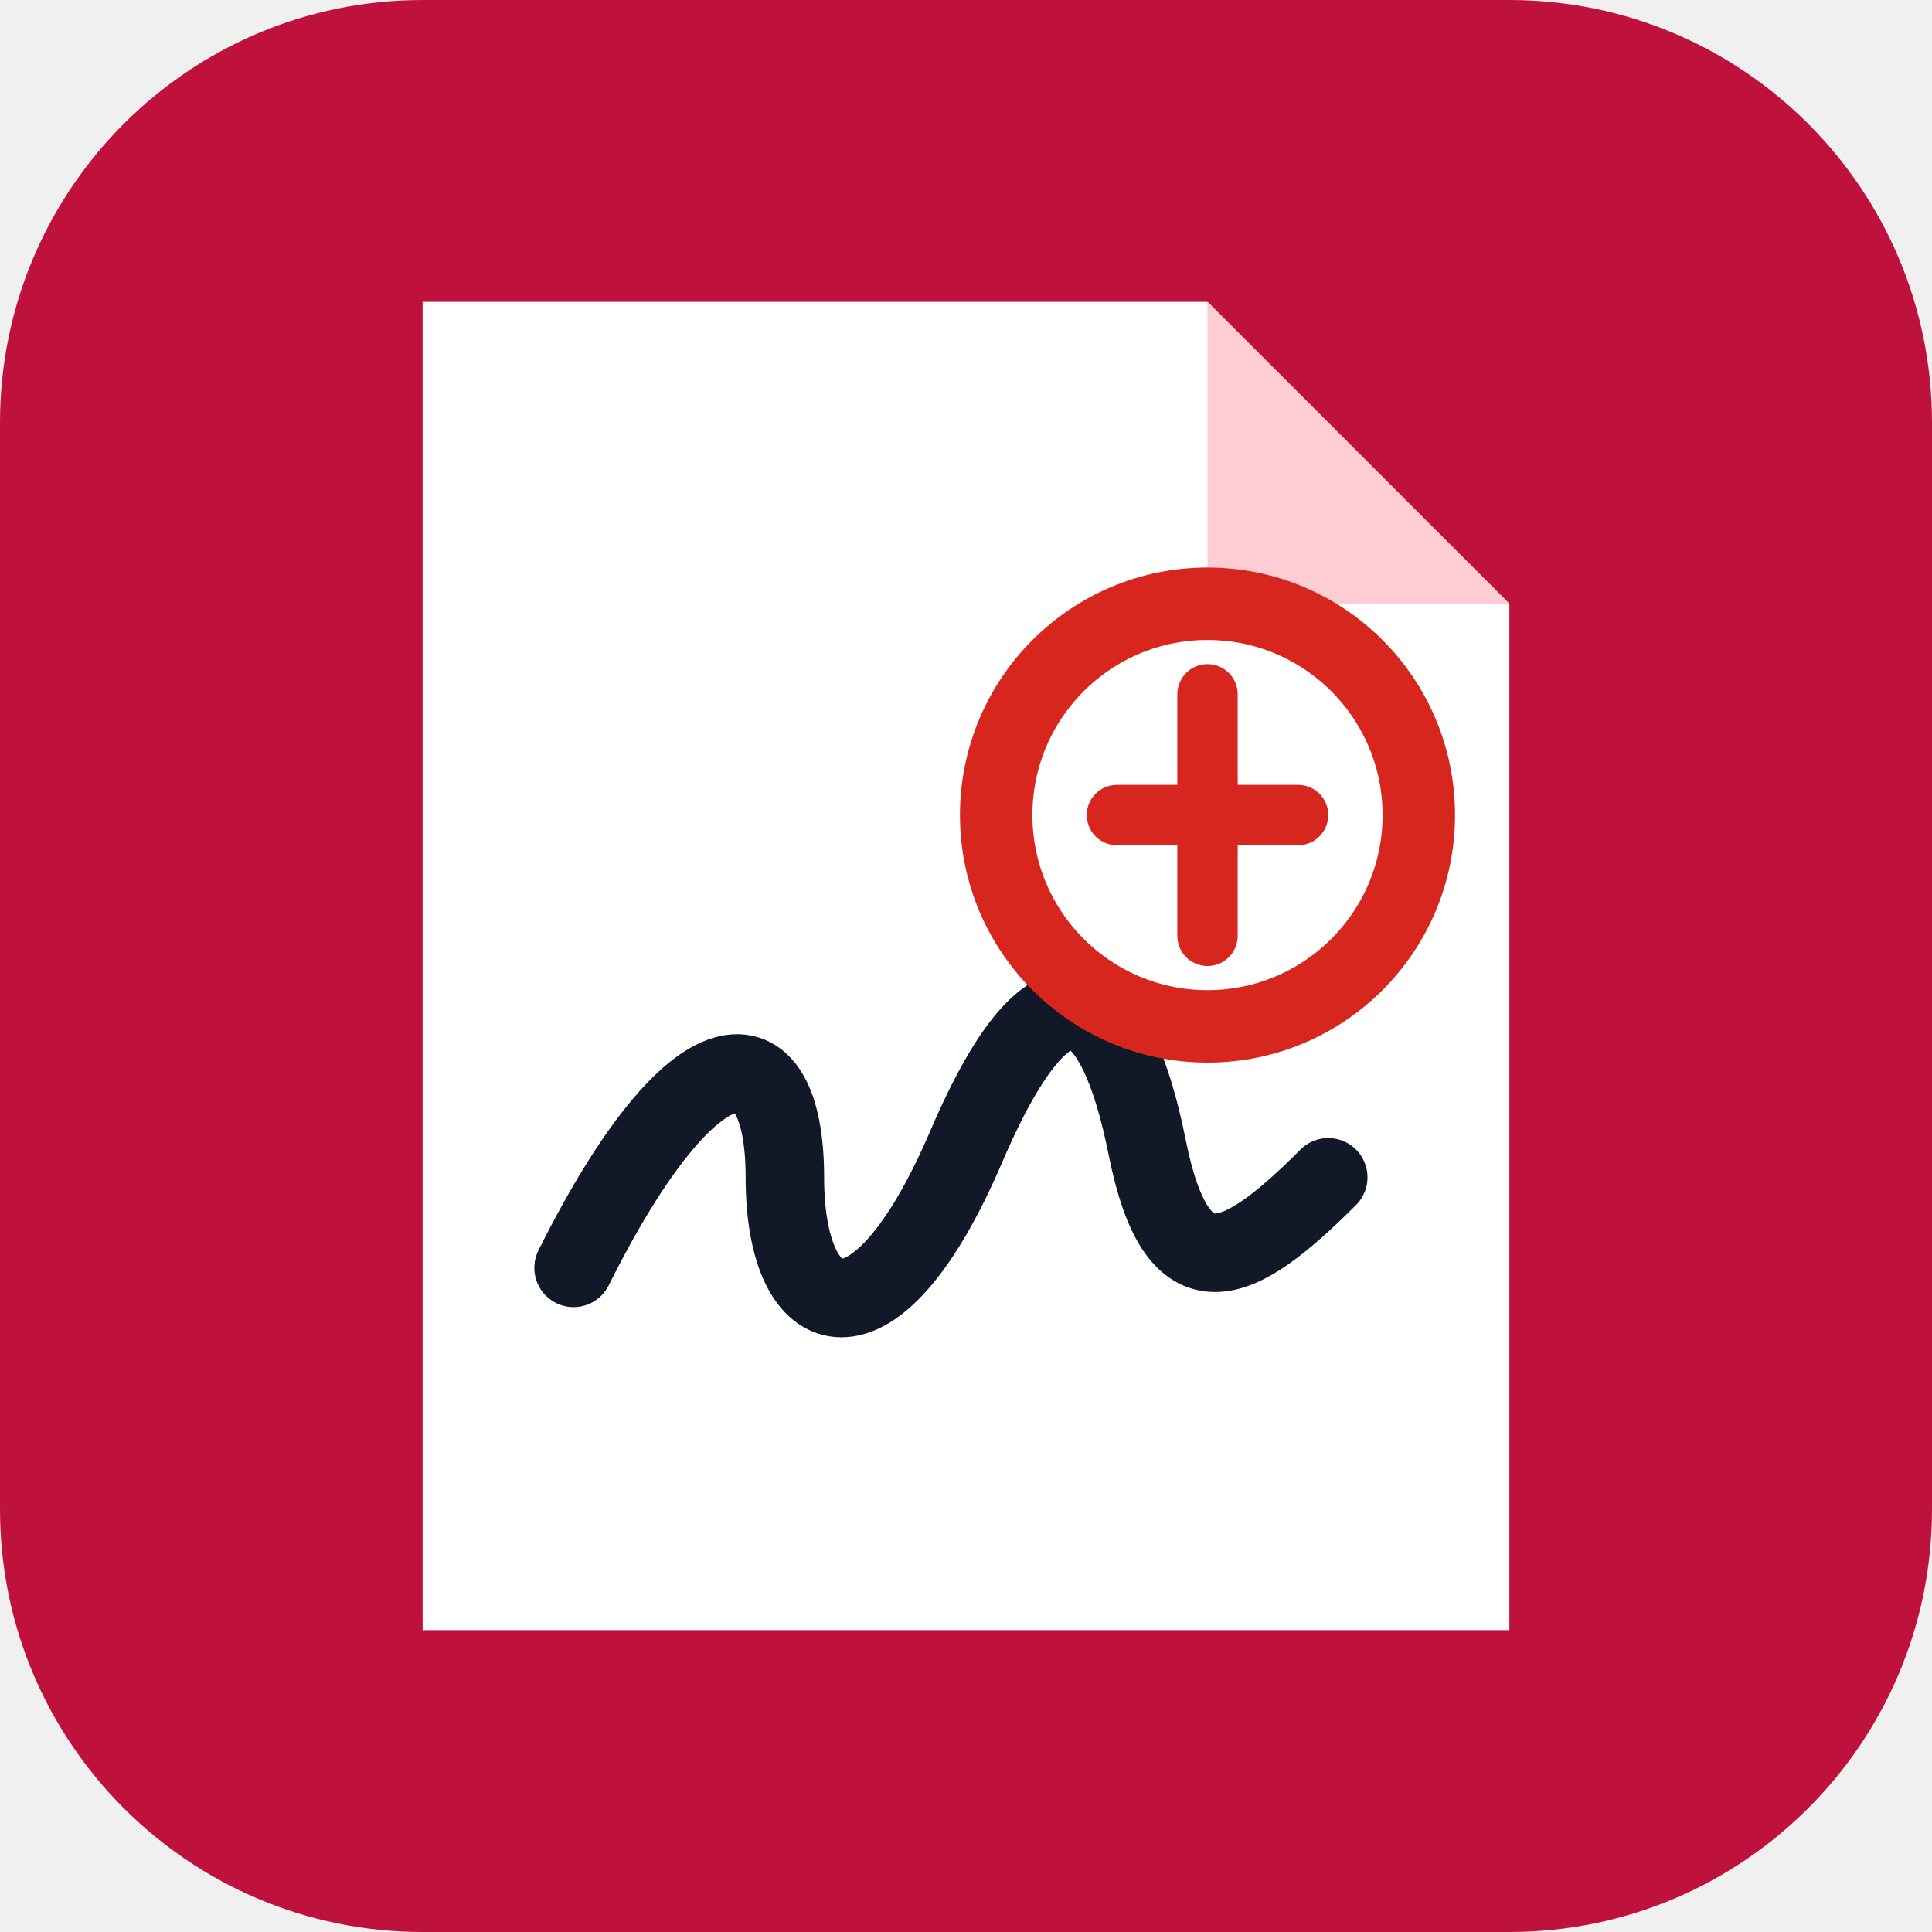
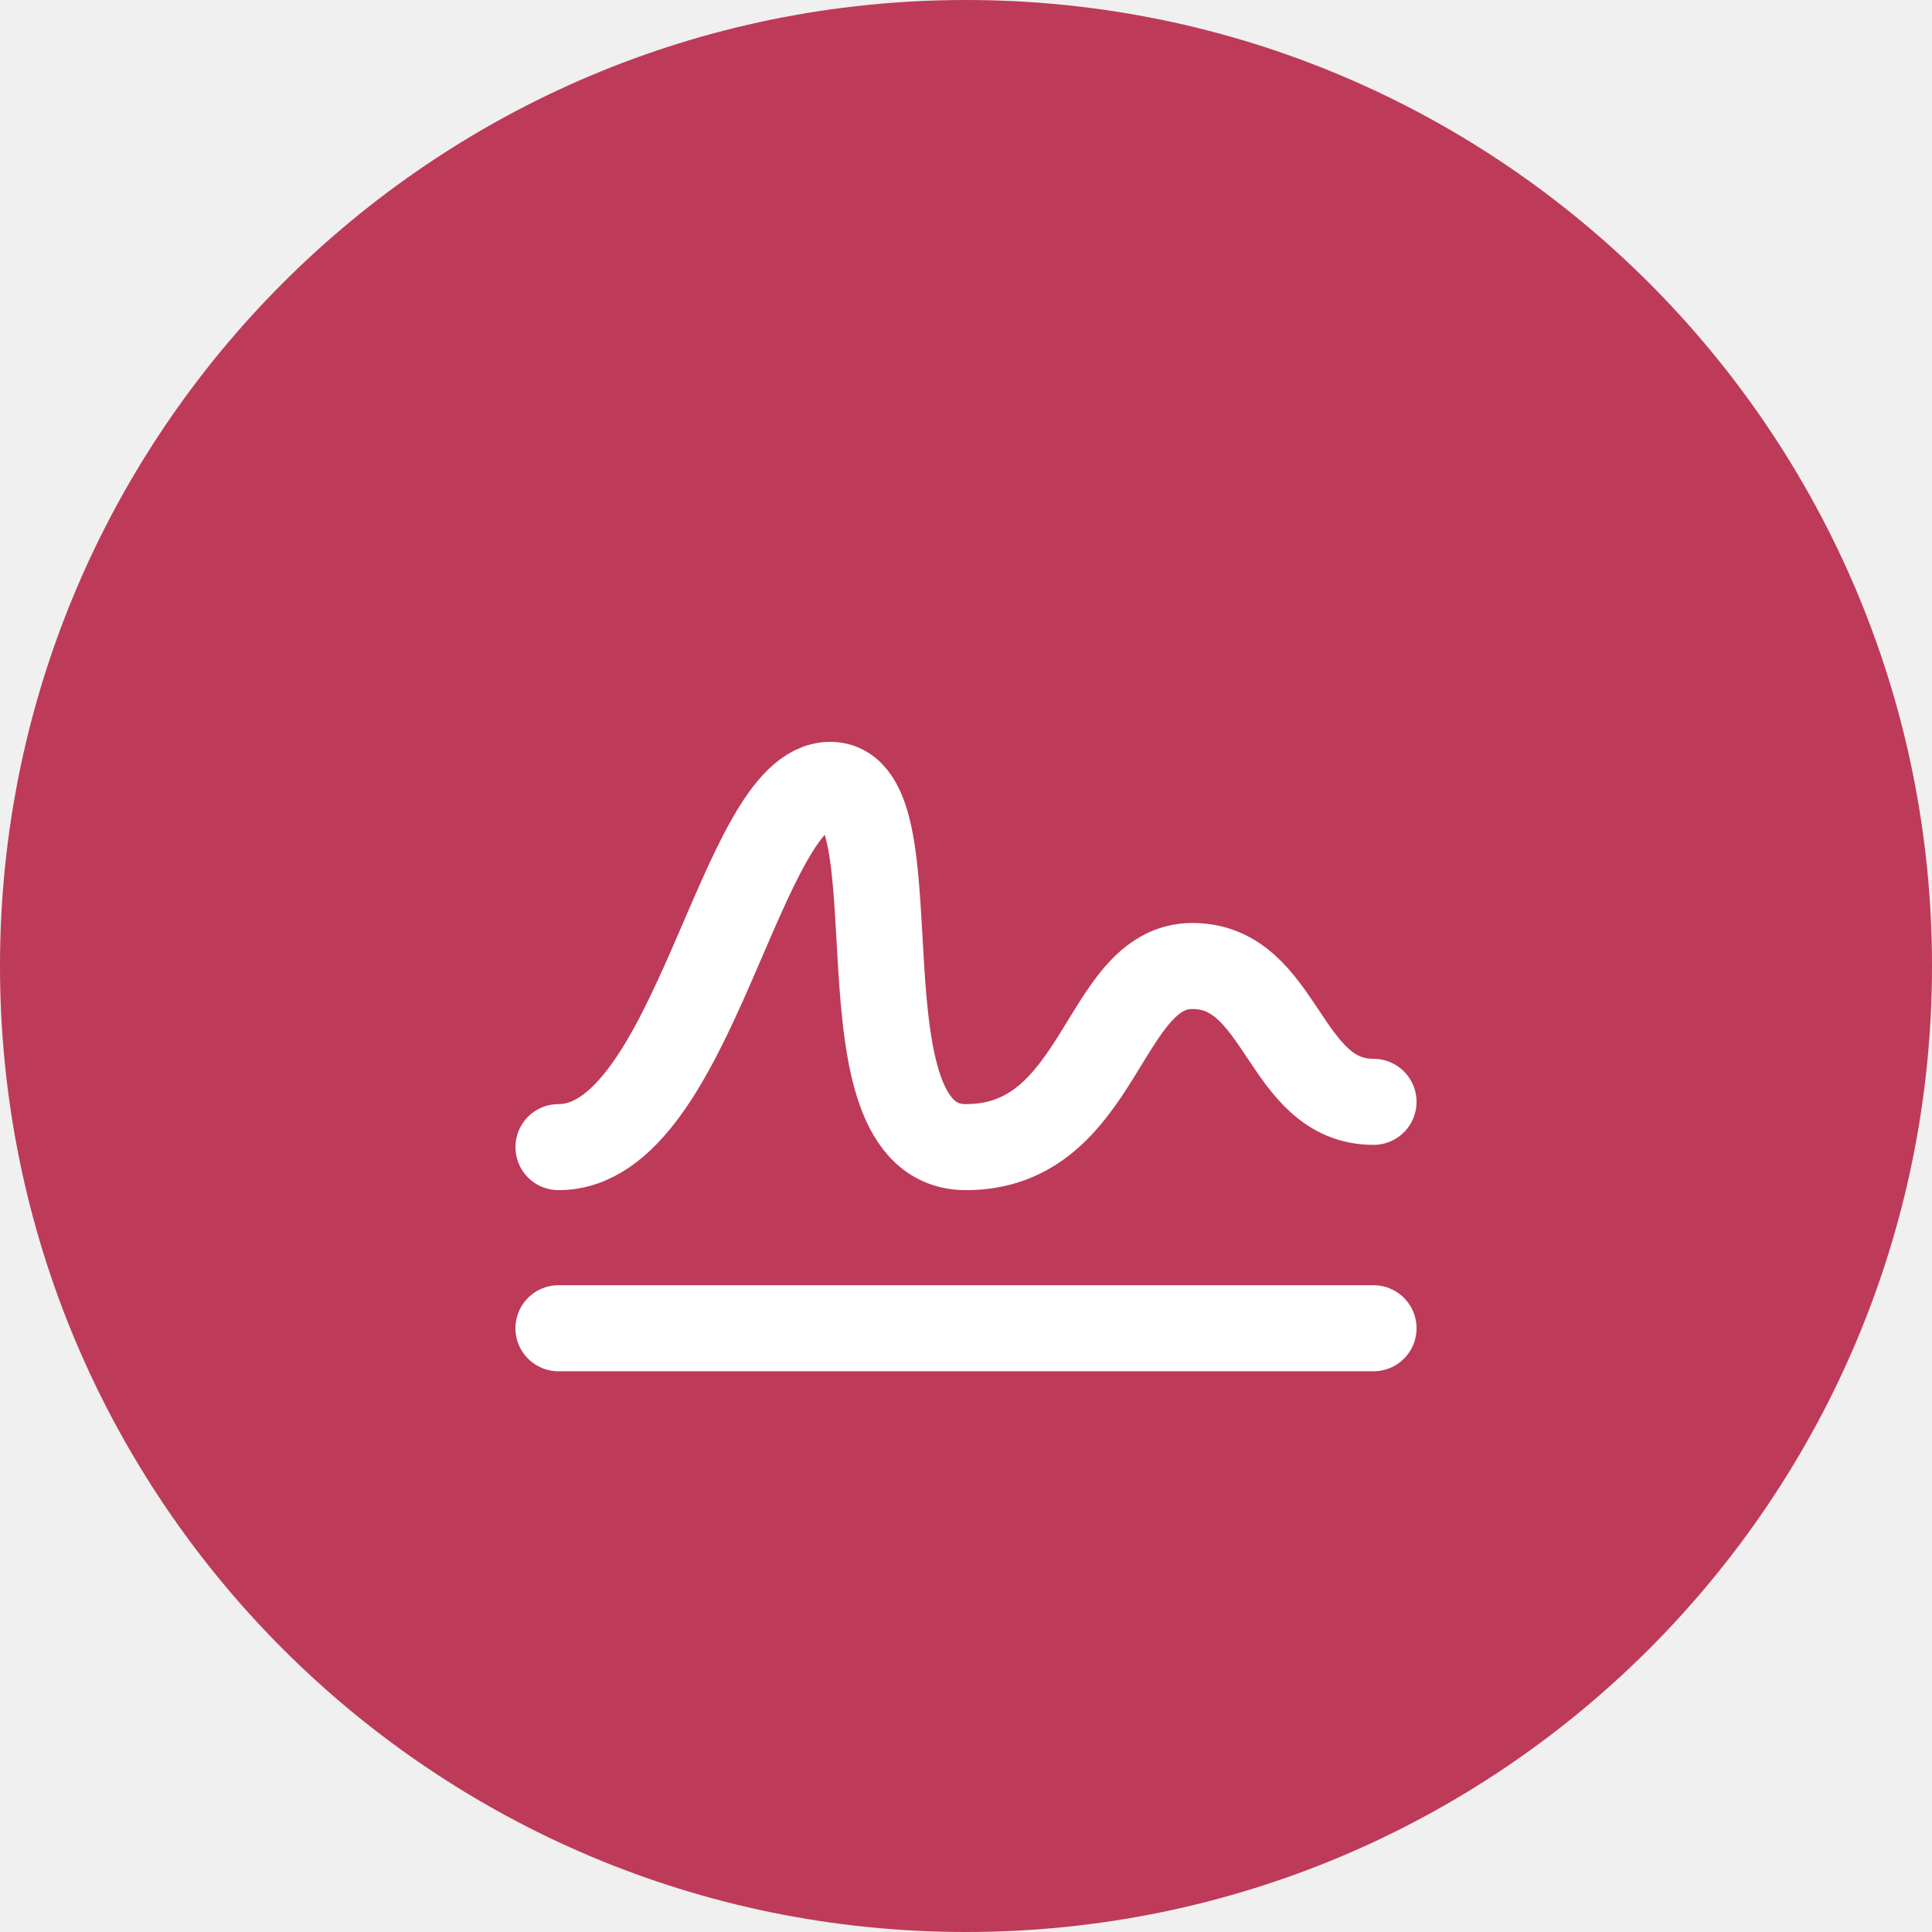
<svg xmlns="http://www.w3.org/2000/svg" viewBox="0 0 64 64">
-   <rect width="64" height="64" rx="14" fill="#be123c" />
-   <path d="M14 10h26l10 10v34H14z" fill="#fff" />
-   <path d="M40 10v10h10" fill="#fecdd3" />
-   <path d="M19 42c4-8 7-8 7-3s3 6 6-1 5-5 6 0 3 4 6 1" fill="none" stroke="#111827" stroke-width="2.6" stroke-linecap="round" stroke-linejoin="round" />
-   <circle cx="40" cy="27" r="7" fill="none" stroke="#d7261e" stroke-width="2.4" />
-   <path d="M40 23v8M37 27h6" stroke="#d7261e" stroke-width="2" stroke-linecap="round" />
+   <circle cx="32" cy="32" r="32" fill="#bd3b58" />
+   <g transform="translate(14 14) scale(1.5)" fill="none" stroke="#fff" stroke-width="1.9" stroke-linecap="round" stroke-linejoin="round">
+     <path d="M3 16c3 0 4-8 6-8s0 8 3 8 3-4 5-4 2 3 4 3" />
+     <path d="M3 20h18" />
+   </g>
</svg>
